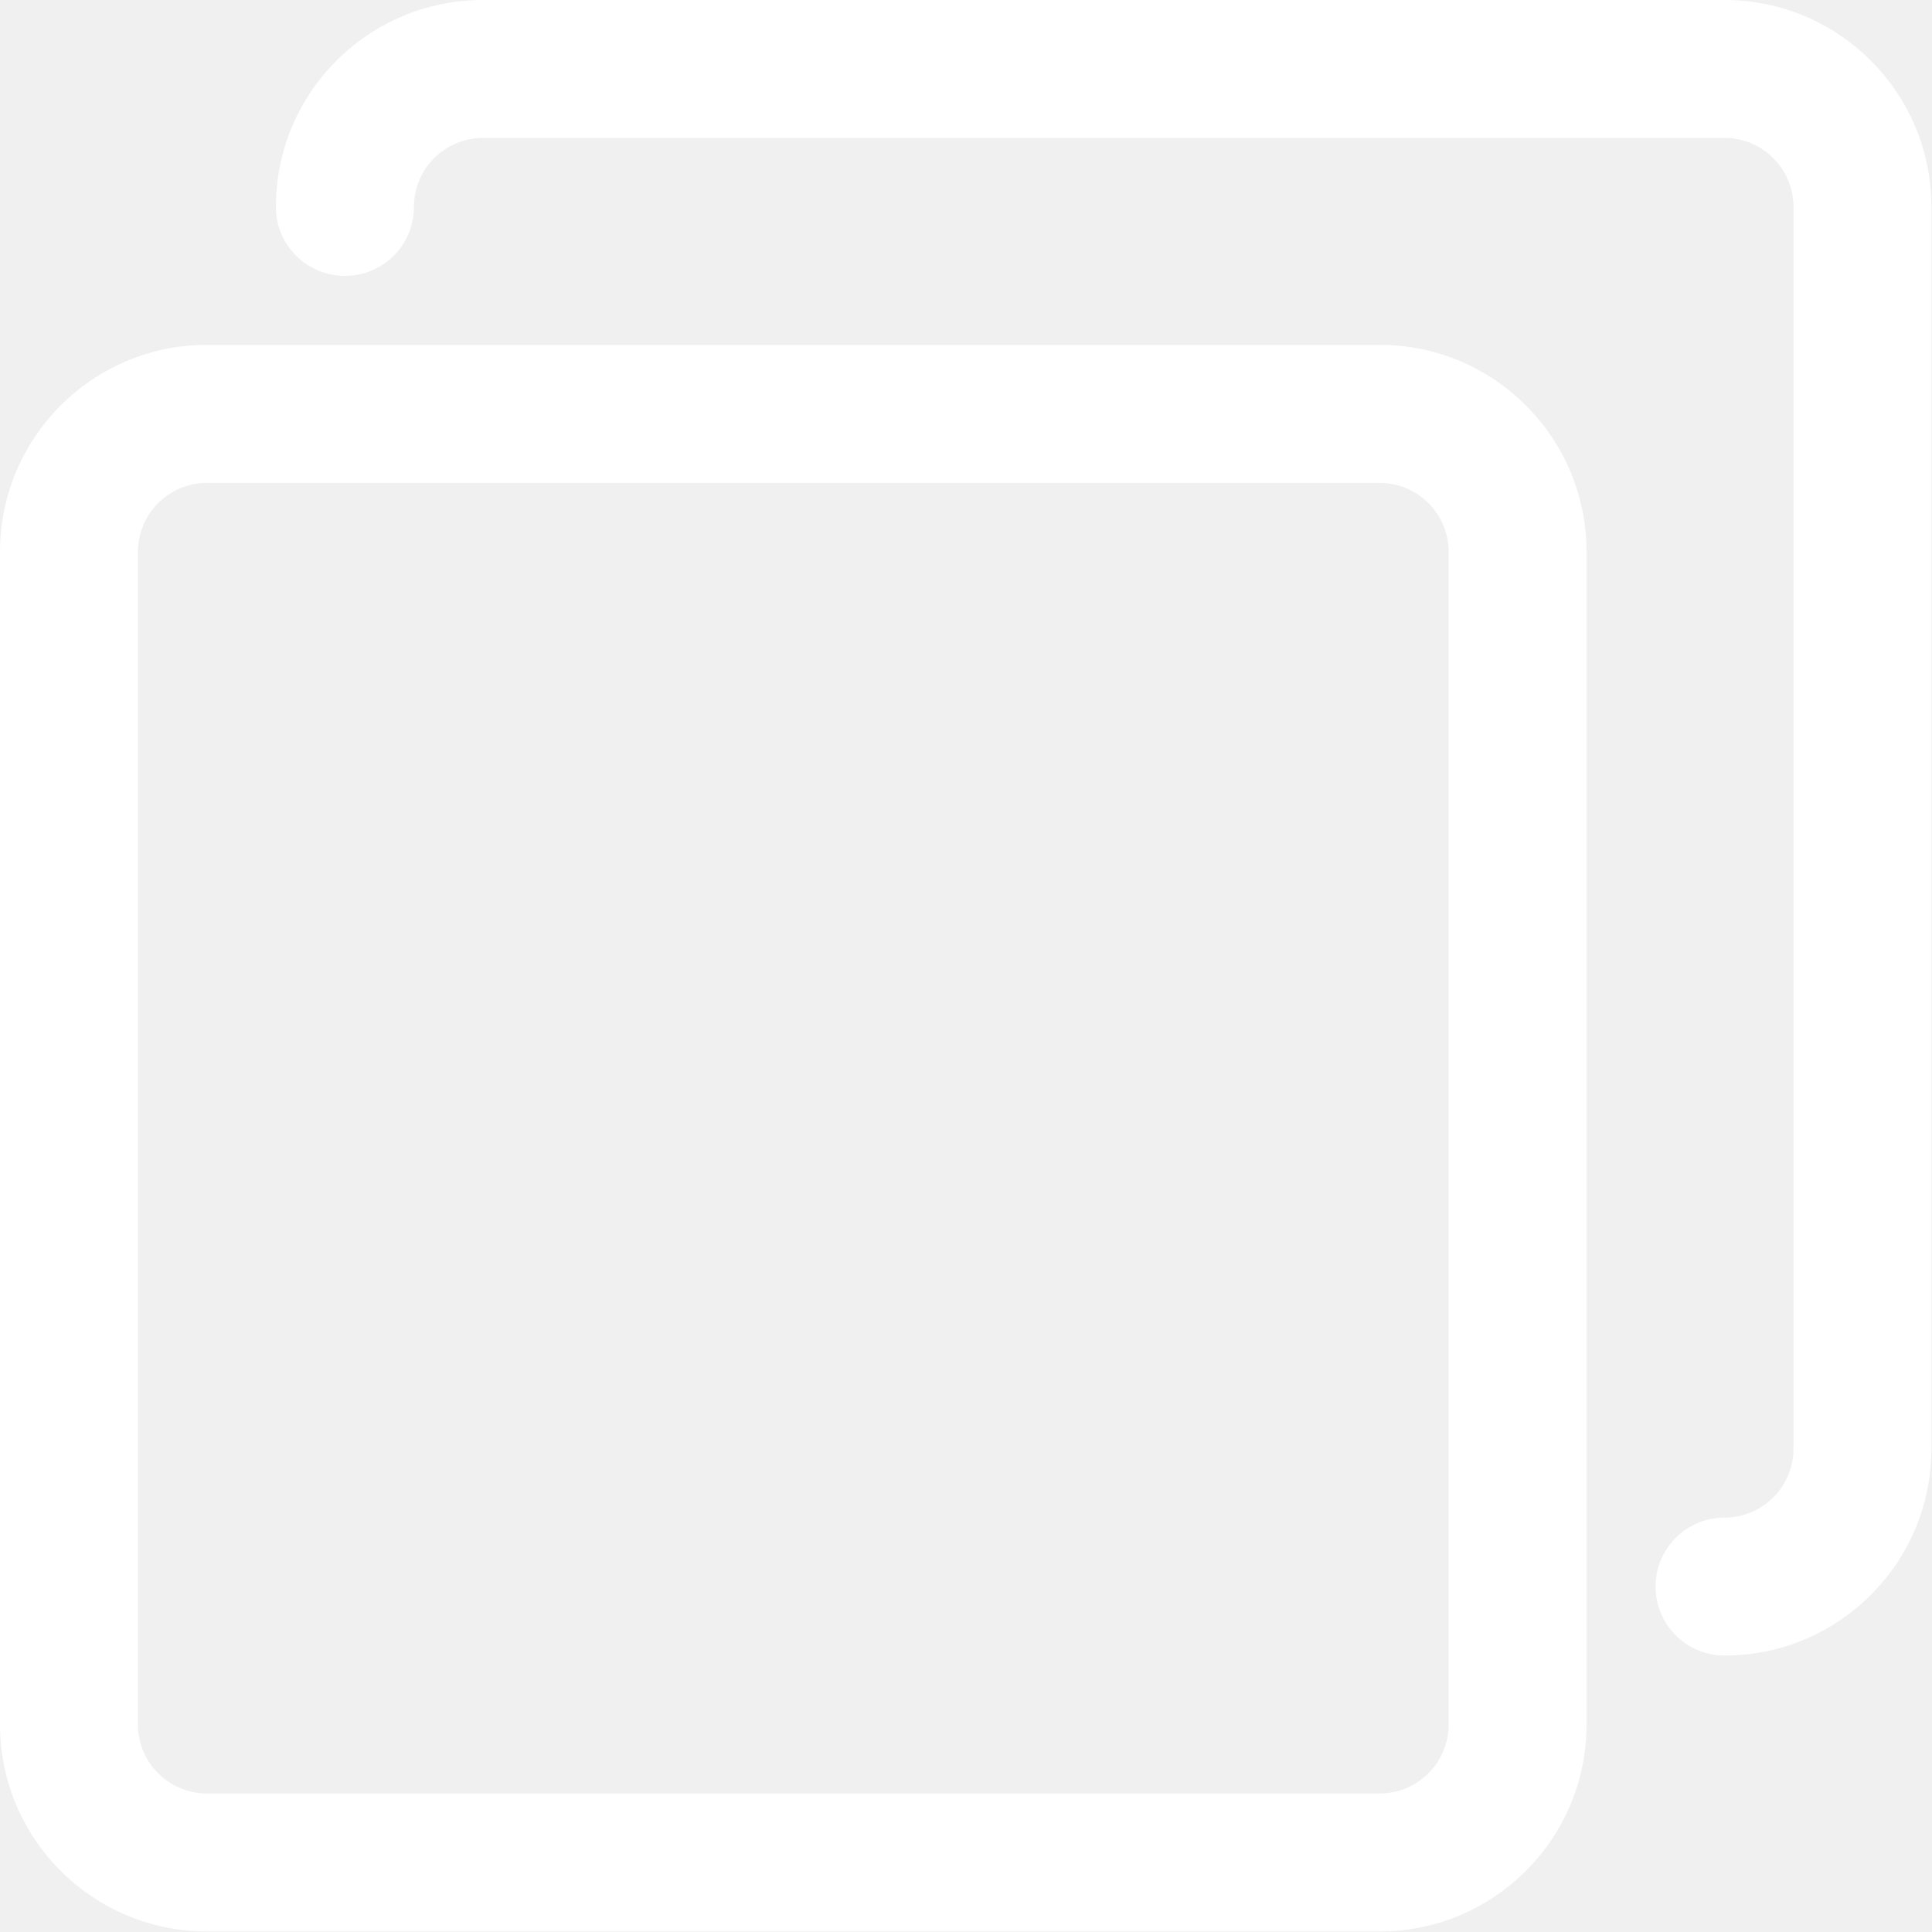
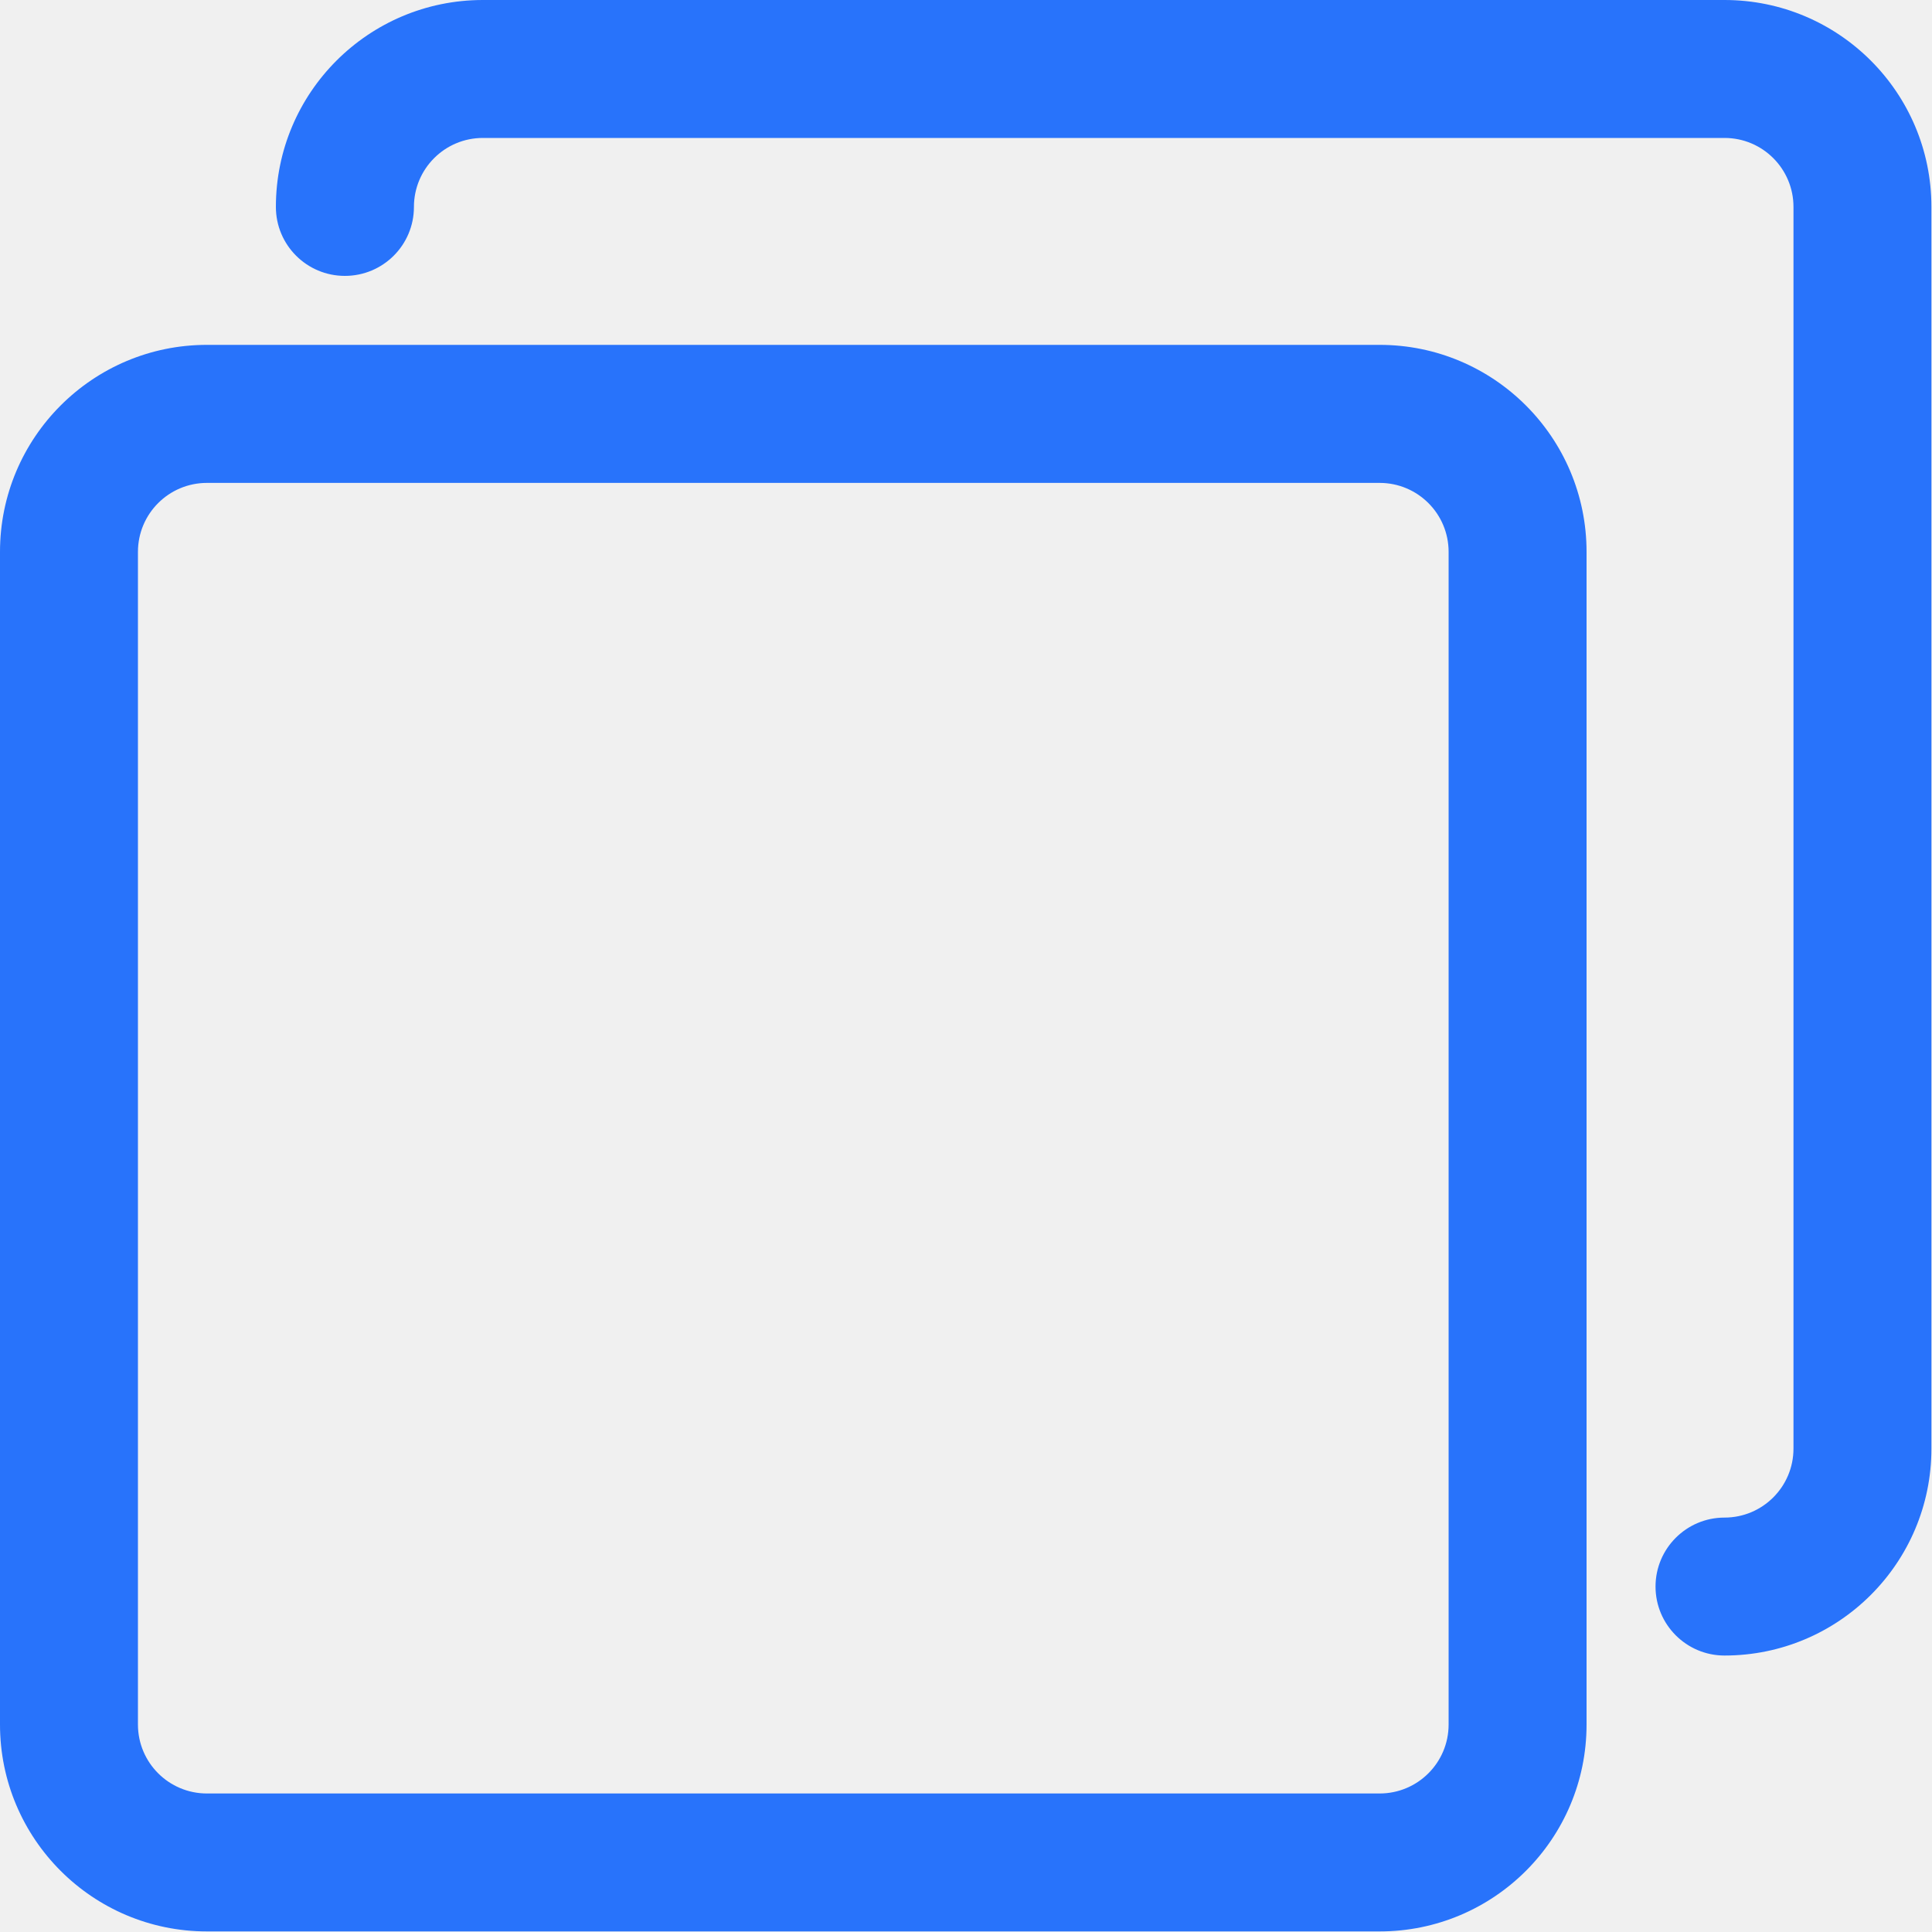
<svg xmlns="http://www.w3.org/2000/svg" width="20px" height="20px" viewBox="0 0 20 20" version="1.1">
  <g id="Page-2" stroke="none" stroke-width="1" fill="none" fill-rule="evenodd" opacity="1">
-     <g id="ts_21" transform="translate(-802, -2739)" fill="white" fill-rule="nonzero">
+     <g id="ts_21" transform="translate(-802, -2739)" fill="#2873FB" fill-rule="nonzero">
      <g id="Group-28" transform="translate(172, 2690)">
        <g id="copy" transform="translate(630, 49)">
          <path d="M14.282,3.57 L2.142,3.57 C0.959,3.57 -2.98427949e-13,4.53 -2.98427949e-13,5.713 L-2.98427949e-13,17.852 C-2.98427949e-13,19.035 0.959,19.994 2.142,19.994 L14.282,19.994 C15.465,19.994 16.424,19.035 16.424,17.852 L16.424,5.713 C16.424,4.53 15.465,3.57 14.282,3.57 Z M14.996,17.852 C14.996,18.247 14.676,18.566 14.282,18.566 L2.142,18.566 C1.748,18.566 1.428,18.247 1.428,17.852 L1.428,5.713 C1.428,5.318 1.748,4.999 2.142,4.999 L14.282,4.999 C14.676,4.999 14.996,5.318 14.996,5.713 L14.996,17.852 Z" id="Shape" />
          <path d="M17.852,8.17124146e-14 L4.999,8.17124146e-14 C3.815,8.17124146e-14 2.856,0.959 2.856,2.142 C2.856,2.537 3.176,2.856 3.57,2.856 C3.965,2.856 4.285,2.537 4.285,2.142 C4.285,1.748 4.604,1.428 4.999,1.428 L17.852,1.428 C18.247,1.428 18.566,1.748 18.566,2.142 L18.566,14.996 C18.566,15.39 18.247,15.71 17.852,15.71 C17.458,15.71 17.138,16.03 17.138,16.424 C17.138,16.818 17.458,17.138 17.852,17.138 C19.035,17.138 19.994,16.179 19.994,14.996 L19.994,2.142 C19.994,0.959 19.035,8.17124146e-14 17.852,8.17124146e-14 Z" id="Path" />
        </g>
      </g>
    </g>
  </g>
</svg>
